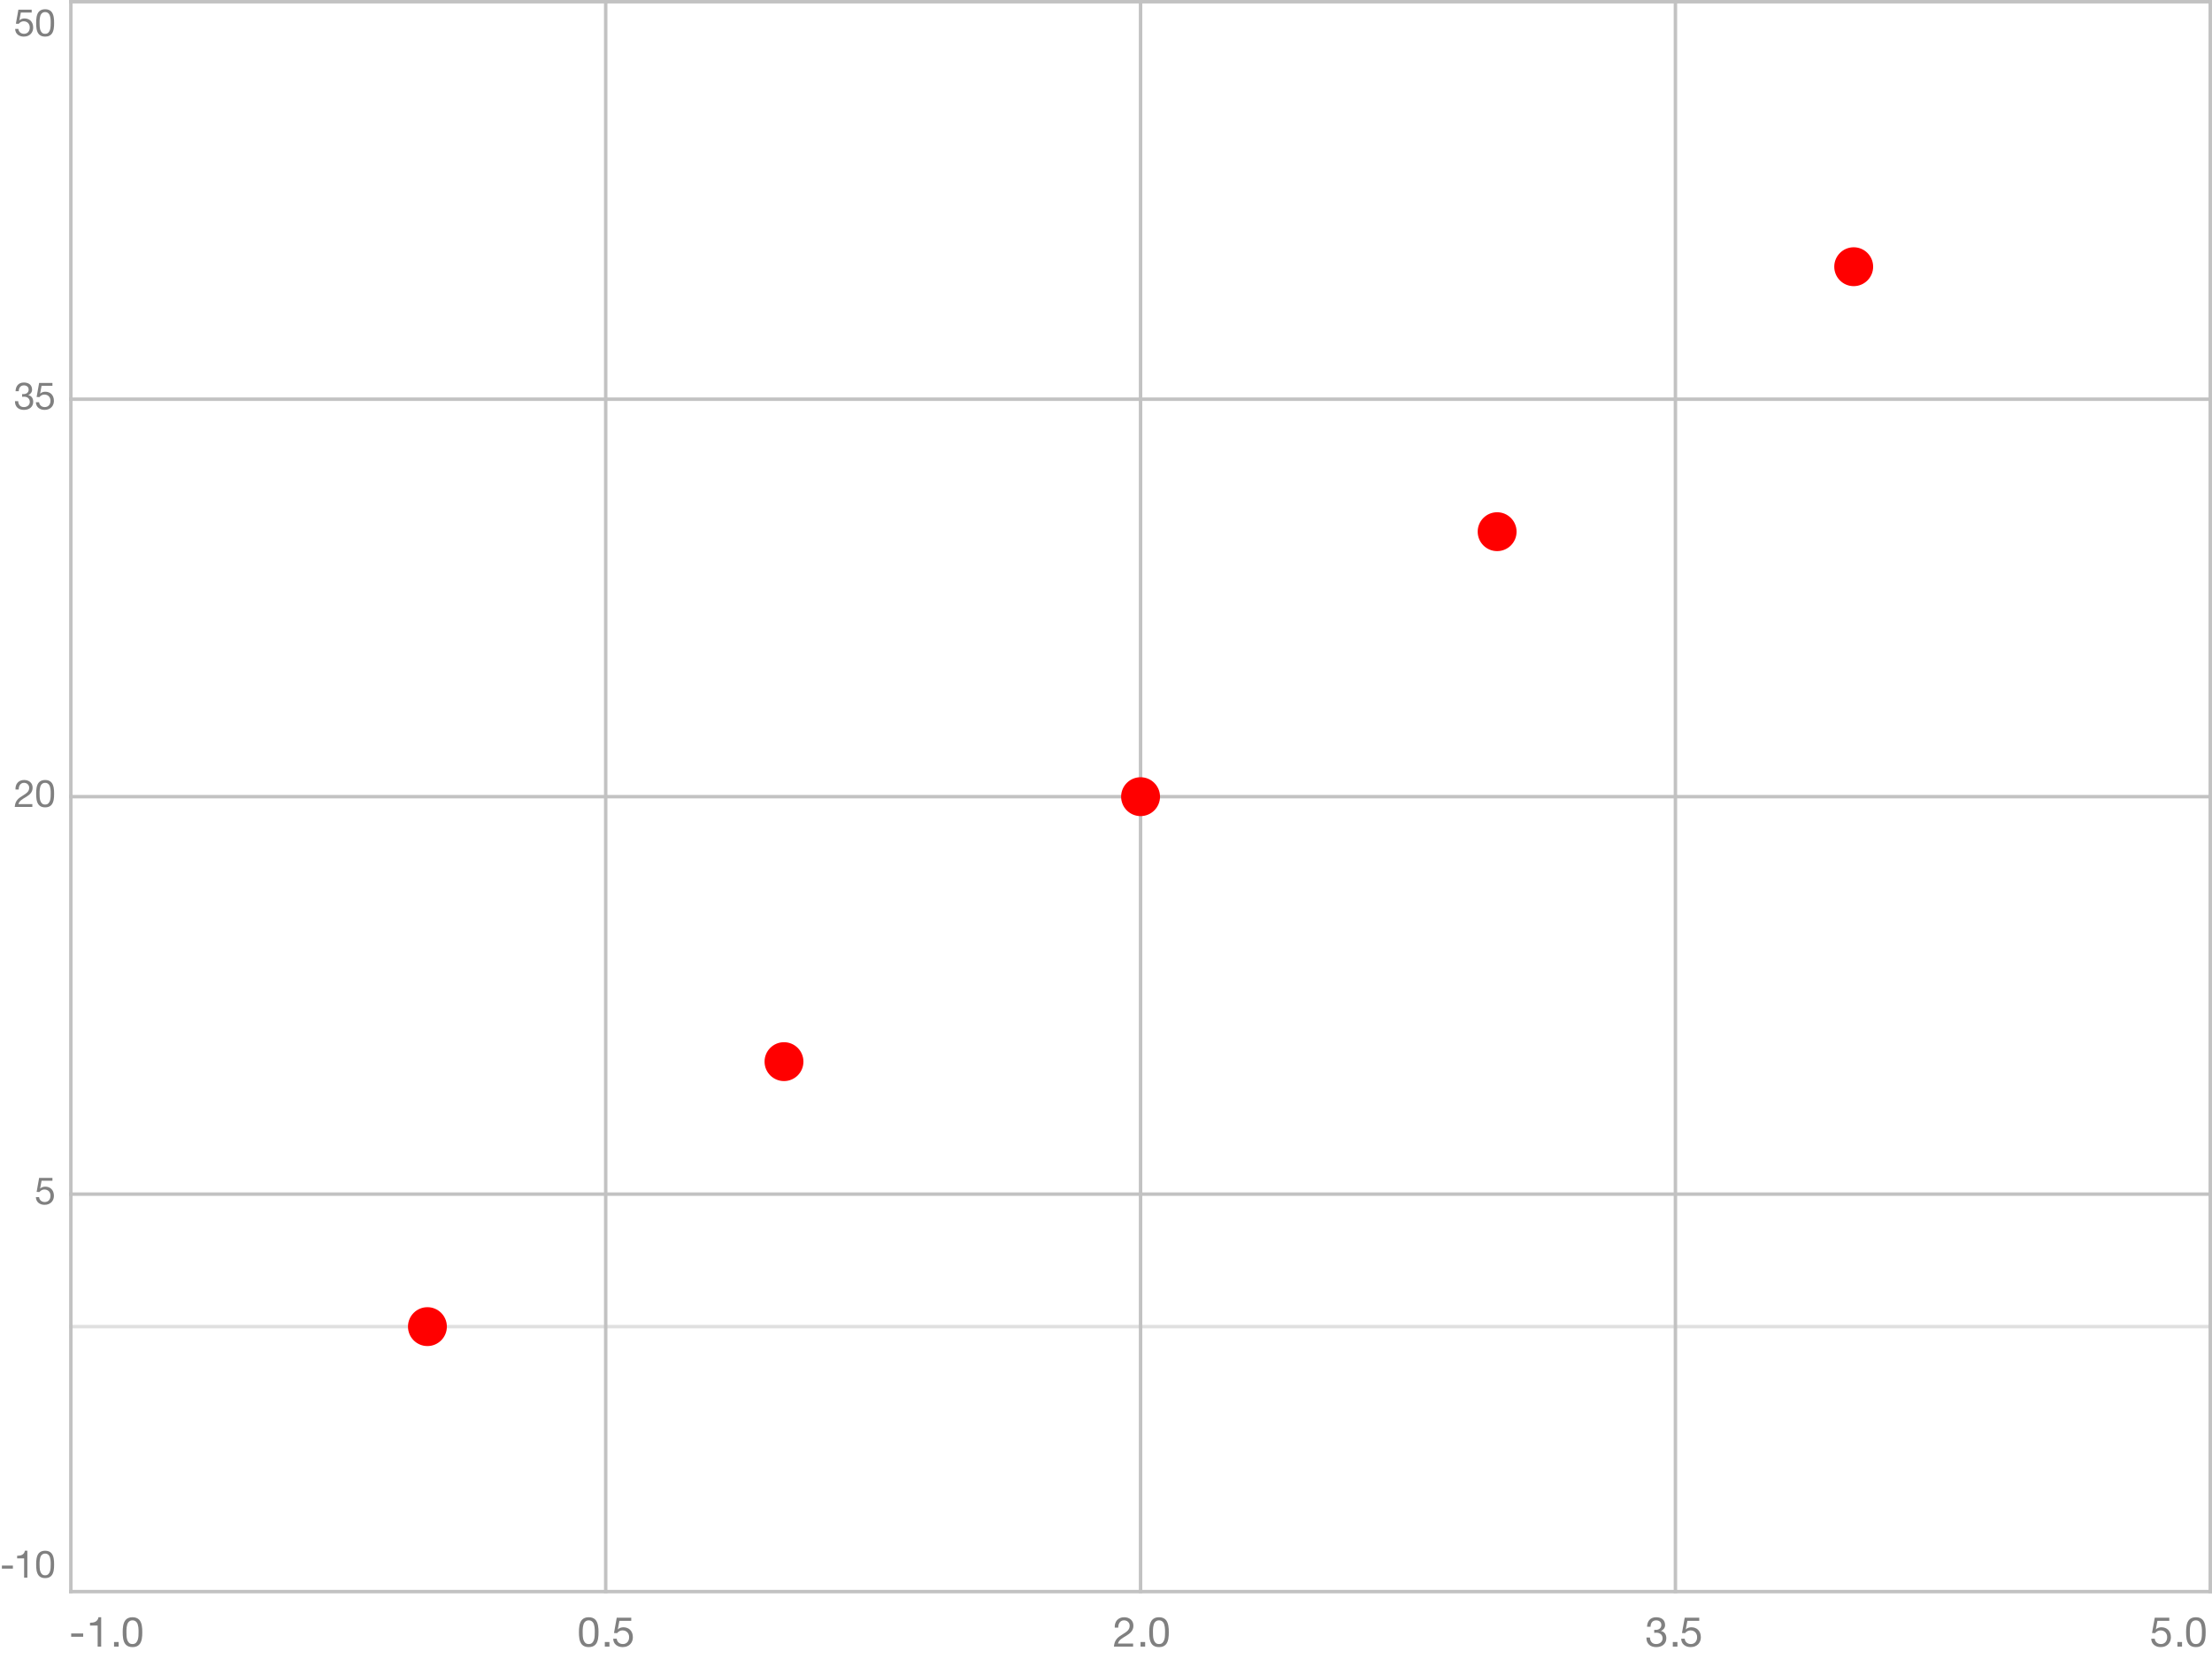
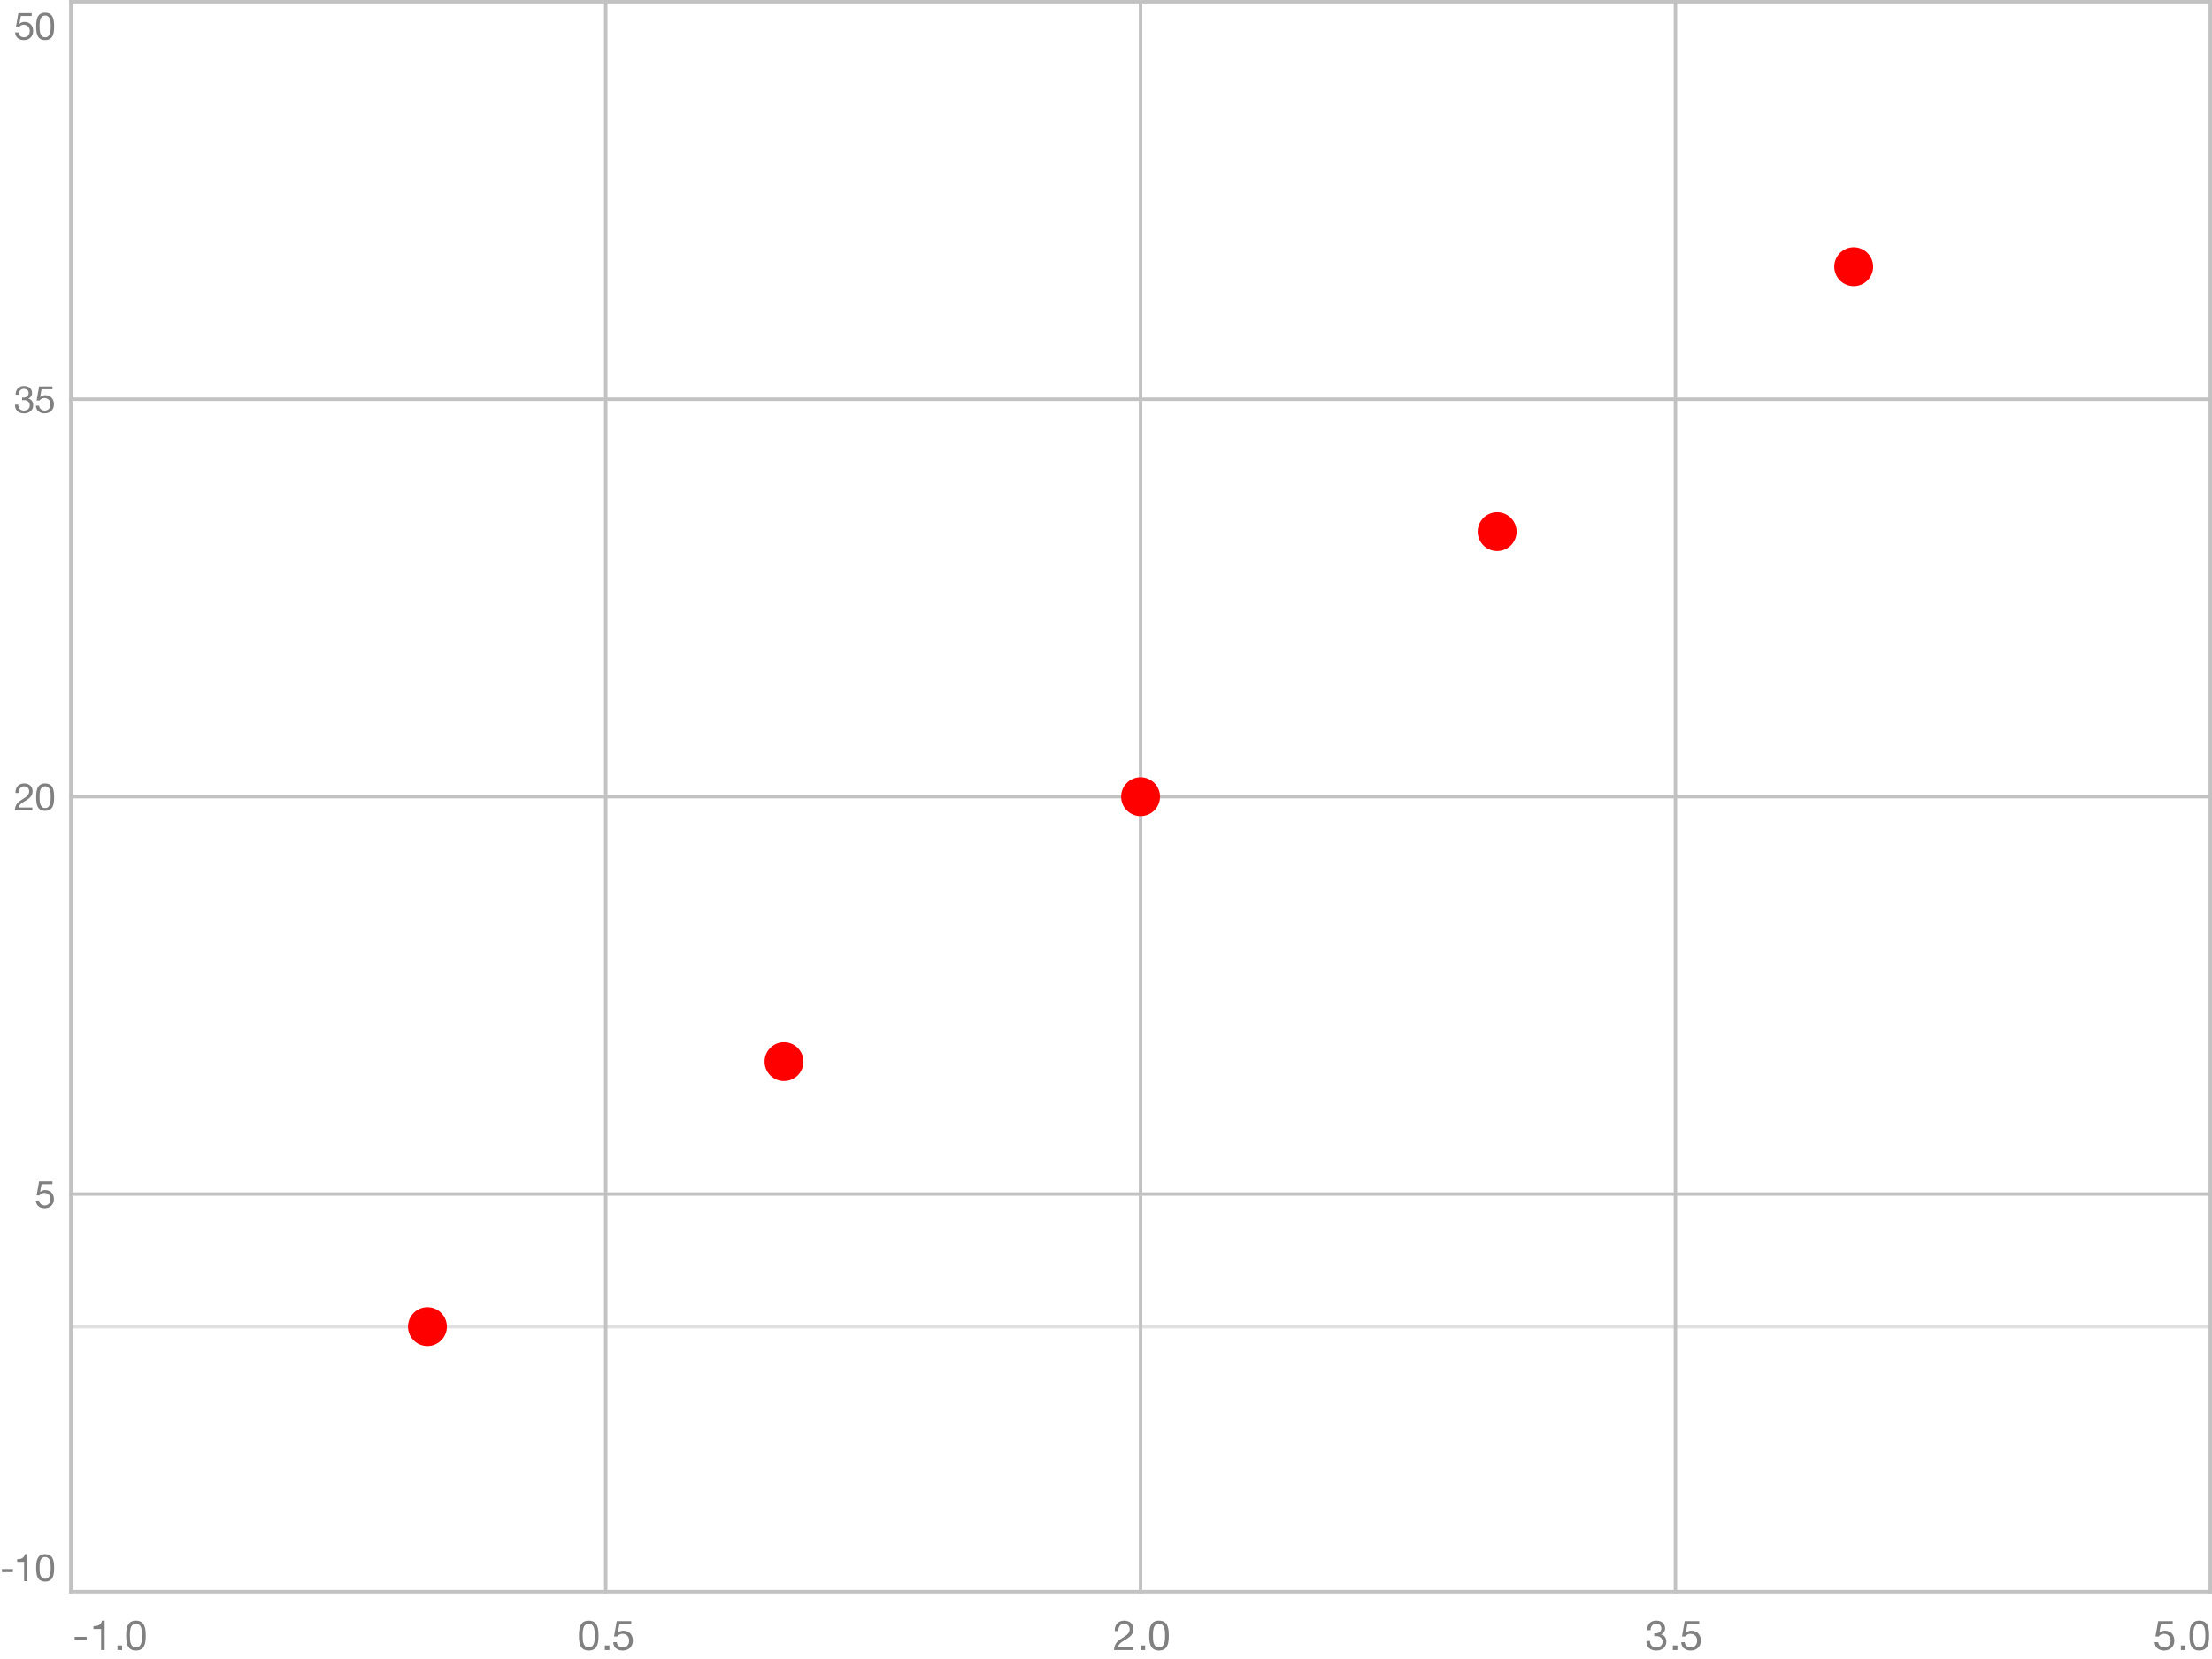
<svg xmlns="http://www.w3.org/2000/svg" color-interpolation="auto" color-rendering="auto" fill="black" fill-opacity="1" font-family="'Dialog'" font-size="12px" font-style="normal" font-weight="normal" height="480" image-rendering="auto" shape-rendering="auto" stroke="black" stroke-dasharray="none" stroke-dashoffset="0" stroke-linecap="square" stroke-linejoin="miter" stroke-miterlimit="10" stroke-opacity="1" stroke-width="1" text-rendering="auto" width="640">
  <defs id="genericDefs" />
  <g>
    <defs id="defs1">
      <clipPath clipPathUnits="userSpaceOnUse" id="clipPath1">
        <path d="M0 0 L22 0 L22 15 L0 15 L0 0 Z" />
      </clipPath>
      <clipPath clipPathUnits="userSpaceOnUse" id="clipPath2">
        <path d="M0 0 L17 0 L17 15 L0 15 L0 0 Z" />
      </clipPath>
      <clipPath clipPathUnits="userSpaceOnUse" id="clipPath3">
        <path d="M0 0 L16 0 L16 14 L0 14 L0 0 Z" />
      </clipPath>
      <clipPath clipPathUnits="userSpaceOnUse" id="clipPath4">
        <path d="M21 1 L639 1 L639 460 L21 460 L21 1 Z" />
      </clipPath>
    </defs>
    <g color-interpolation="linearRGB" color-rendering="optimizeQuality" fill="rgb(194,194,194)" fill-opacity="0.502" image-rendering="optimizeQuality" stroke="rgb(194,194,194)" stroke-opacity="0.502">
      <line fill="none" x1="20.5" x2="639.5" y1="383.833" y2="383.833" />
      <line fill="none" fill-opacity="1" stroke-opacity="1" x1="20.5" x2="639.5" y1="0.5" y2="0.5" />
      <line fill="none" fill-opacity="1" stroke-opacity="1" x1="20.5" x2="639.5" y1="115.5" y2="115.5" />
      <line fill="none" fill-opacity="1" stroke-opacity="1" x1="20.5" x2="639.5" y1="230.5" y2="230.5" />
      <line fill="none" fill-opacity="1" stroke-opacity="1" x1="20.5" x2="639.5" y1="345.5" y2="345.5" />
      <line fill="none" fill-opacity="1" stroke-opacity="1" x1="20.5" x2="639.5" y1="460.5" y2="460.5" />
      <line fill="none" fill-opacity="1" stroke-opacity="1" x1="20.5" x2="20.5" y1="0.5" y2="460.5" />
      <line fill="none" fill-opacity="1" stroke-opacity="1" x1="175.25" x2="175.25" y1="0.5" y2="460.5" />
      <line fill="none" fill-opacity="1" stroke-opacity="1" x1="330" x2="330" y1="0.5" y2="460.5" />
      <line fill="none" fill-opacity="1" stroke-opacity="1" x1="484.75" x2="484.75" y1="0.5" y2="460.5" />
      <line fill="none" fill-opacity="1" stroke-opacity="1" x1="639.5" x2="639.5" y1="0.5" y2="460.5" />
    </g>
-     <g color-interpolation="linearRGB" color-rendering="optimizeQuality" fill="gray" font-family="'Helvetica Neue'" image-rendering="optimizeQuality" stroke="gray" transform="translate(20,465)">
+     <g color-interpolation="linearRGB" color-rendering="optimizeQuality" fill="gray" font-family="'Helvetica Neue'" image-rendering="optimizeQuality" stroke="gray" transform="translate(21,466)">
      <path clip-path="url(#clipPath1)" d="M0.6 7.608 L0.6 8.568 L4.068 8.568 L4.068 7.608 ZM9.272 11.424 L9.272 2.916 L8.492 2.916 Q8.408 3.396 8.18 3.708 Q7.952 4.02 7.622 4.2 Q7.292 4.38 6.884 4.446 Q6.476 4.512 6.044 4.512 L6.044 5.328 L8.252 5.328 L8.252 11.424 ZM12.996 10.092 L12.996 11.424 L14.328 11.424 L14.328 10.092 ZM16.584 7.236 Q16.584 6.924 16.59 6.546 Q16.596 6.168 16.65 5.79 Q16.704 5.412 16.806 5.052 Q16.908 4.692 17.106 4.422 Q17.304 4.152 17.604 3.984 Q17.904 3.816 18.336 3.816 Q18.768 3.816 19.068 3.984 Q19.368 4.152 19.566 4.422 Q19.764 4.692 19.866 5.052 Q19.968 5.412 20.022 5.79 Q20.076 6.168 20.082 6.546 Q20.088 6.924 20.088 7.236 Q20.088 7.716 20.058 8.31 Q20.028 8.904 19.866 9.426 Q19.704 9.948 19.344 10.308 Q18.984 10.668 18.336 10.668 Q17.688 10.668 17.328 10.308 Q16.968 9.948 16.806 9.426 Q16.644 8.904 16.614 8.31 Q16.584 7.716 16.584 7.236 ZM15.504 7.248 Q15.504 7.716 15.528 8.22 Q15.552 8.724 15.648 9.204 Q15.744 9.684 15.924 10.11 Q16.104 10.536 16.416 10.86 Q16.728 11.184 17.202 11.37 Q17.676 11.556 18.336 11.556 Q19.008 11.556 19.476 11.37 Q19.944 11.184 20.256 10.86 Q20.568 10.536 20.748 10.11 Q20.928 9.684 21.024 9.204 Q21.12 8.724 21.144 8.22 Q21.168 7.716 21.168 7.248 Q21.168 6.78 21.144 6.276 Q21.12 5.772 21.024 5.292 Q20.928 4.812 20.748 4.38 Q20.568 3.948 20.256 3.624 Q19.944 3.3 19.47 3.108 Q18.996 2.916 18.336 2.916 Q17.676 2.916 17.202 3.108 Q16.728 3.3 16.416 3.624 Q16.104 3.948 15.924 4.38 Q15.744 4.812 15.648 5.292 Q15.552 5.772 15.528 6.276 Q15.504 6.78 15.504 7.248 Z" stroke="none" />
    </g>
-     <g color-interpolation="linearRGB" color-rendering="optimizeQuality" fill="gray" font-family="'Helvetica Neue'" image-rendering="optimizeQuality" stroke="gray" transform="translate(167,465)">
+     <g color-interpolation="linearRGB" color-rendering="optimizeQuality" fill="gray" font-family="'Helvetica Neue'" image-rendering="optimizeQuality" stroke="gray" transform="translate(167,466)">
      <path clip-path="url(#clipPath2)" d="M1.584 7.236 Q1.584 6.924 1.59 6.546 Q1.596 6.168 1.65 5.79 Q1.704 5.412 1.806 5.052 Q1.908 4.692 2.106 4.422 Q2.304 4.152 2.604 3.984 Q2.904 3.816 3.336 3.816 Q3.768 3.816 4.068 3.984 Q4.368 4.152 4.566 4.422 Q4.764 4.692 4.866 5.052 Q4.968 5.412 5.022 5.79 Q5.076 6.168 5.082 6.546 Q5.088 6.924 5.088 7.236 Q5.088 7.716 5.058 8.31 Q5.028 8.904 4.866 9.426 Q4.704 9.948 4.344 10.308 Q3.984 10.668 3.336 10.668 Q2.688 10.668 2.328 10.308 Q1.968 9.948 1.806 9.426 Q1.644 8.904 1.614 8.31 Q1.584 7.716 1.584 7.236 ZM0.504 7.248 Q0.504 7.716 0.528 8.22 Q0.552 8.724 0.648 9.204 Q0.744 9.684 0.924 10.11 Q1.104 10.536 1.416 10.86 Q1.728 11.184 2.202 11.37 Q2.676 11.556 3.336 11.556 Q4.008 11.556 4.476 11.37 Q4.944 11.184 5.256 10.86 Q5.568 10.536 5.748 10.11 Q5.928 9.684 6.024 9.204 Q6.12 8.724 6.144 8.22 Q6.168 7.716 6.168 7.248 Q6.168 6.78 6.144 6.276 Q6.12 5.772 6.024 5.292 Q5.928 4.812 5.748 4.38 Q5.568 3.948 5.256 3.624 Q4.944 3.3 4.47 3.108 Q3.996 2.916 3.336 2.916 Q2.676 2.916 2.202 3.108 Q1.728 3.3 1.416 3.624 Q1.104 3.948 0.924 4.38 Q0.744 4.812 0.648 5.292 Q0.552 5.772 0.528 6.276 Q0.504 6.78 0.504 7.248 ZM7.996 10.092 L7.996 11.424 L9.328 11.424 L9.328 10.092 ZM15.64 3.96 L15.64 3.06 L11.44 3.06 L10.648 7.476 L11.524 7.524 Q11.824 7.164 12.214 6.942 Q12.604 6.72 13.108 6.72 Q13.54 6.72 13.894 6.864 Q14.248 7.008 14.5 7.266 Q14.752 7.524 14.89 7.878 Q15.028 8.232 15.028 8.652 Q15.028 9.156 14.884 9.534 Q14.74 9.912 14.494 10.164 Q14.248 10.416 13.918 10.542 Q13.588 10.668 13.228 10.668 Q12.844 10.668 12.526 10.554 Q12.208 10.44 11.974 10.23 Q11.74 10.02 11.602 9.738 Q11.464 9.456 11.44 9.132 L10.42 9.132 Q10.432 9.708 10.648 10.164 Q10.864 10.62 11.236 10.926 Q11.608 11.232 12.094 11.394 Q12.58 11.556 13.132 11.556 Q13.876 11.556 14.434 11.322 Q14.992 11.088 15.364 10.692 Q15.736 10.296 15.922 9.786 Q16.108 9.276 16.108 8.736 Q16.108 8.004 15.892 7.458 Q15.676 6.912 15.304 6.546 Q14.932 6.18 14.428 6 Q13.924 5.82 13.36 5.82 Q12.928 5.82 12.49 5.97 Q12.052 6.12 11.776 6.432 L11.752 6.408 L12.208 3.96 Z" stroke="none" />
    </g>
-     <g color-interpolation="linearRGB" color-rendering="optimizeQuality" fill="gray" font-family="'Helvetica Neue'" image-rendering="optimizeQuality" stroke="gray" transform="translate(322,465)">
+     <g color-interpolation="linearRGB" color-rendering="optimizeQuality" fill="gray" font-family="'Helvetica Neue'" image-rendering="optimizeQuality" stroke="gray" transform="translate(322,466)">
      <path clip-path="url(#clipPath2)" d="M0.528 5.928 L1.548 5.928 Q1.536 5.544 1.626 5.166 Q1.716 4.788 1.92 4.488 Q2.124 4.188 2.442 4.002 Q2.76 3.816 3.204 3.816 Q3.54 3.816 3.84 3.924 Q4.14 4.032 4.362 4.236 Q4.584 4.44 4.716 4.722 Q4.848 5.004 4.848 5.352 Q4.848 5.796 4.71 6.132 Q4.572 6.468 4.302 6.756 Q4.032 7.044 3.624 7.326 Q3.216 7.608 2.676 7.944 Q2.232 8.208 1.824 8.508 Q1.416 8.808 1.092 9.204 Q0.768 9.6 0.558 10.134 Q0.348 10.668 0.288 11.424 L5.844 11.424 L5.844 10.524 L1.476 10.524 Q1.548 10.128 1.782 9.822 Q2.016 9.516 2.346 9.252 Q2.676 8.988 3.072 8.754 Q3.468 8.52 3.864 8.28 Q4.26 8.028 4.632 7.752 Q5.004 7.476 5.292 7.134 Q5.58 6.792 5.754 6.36 Q5.928 5.928 5.928 5.364 Q5.928 4.764 5.718 4.308 Q5.508 3.852 5.148 3.546 Q4.788 3.24 4.302 3.078 Q3.816 2.916 3.264 2.916 Q2.592 2.916 2.064 3.144 Q1.536 3.372 1.182 3.774 Q0.828 4.176 0.66 4.728 Q0.492 5.28 0.528 5.928 ZM7.996 10.092 L7.996 11.424 L9.328 11.424 L9.328 10.092 ZM11.584 7.236 Q11.584 6.924 11.59 6.546 Q11.596 6.168 11.65 5.79 Q11.704 5.412 11.806 5.052 Q11.908 4.692 12.106 4.422 Q12.304 4.152 12.604 3.984 Q12.904 3.816 13.336 3.816 Q13.768 3.816 14.068 3.984 Q14.368 4.152 14.566 4.422 Q14.764 4.692 14.866 5.052 Q14.968 5.412 15.022 5.79 Q15.076 6.168 15.082 6.546 Q15.088 6.924 15.088 7.236 Q15.088 7.716 15.058 8.31 Q15.028 8.904 14.866 9.426 Q14.704 9.948 14.344 10.308 Q13.984 10.668 13.336 10.668 Q12.688 10.668 12.328 10.308 Q11.968 9.948 11.806 9.426 Q11.644 8.904 11.614 8.31 Q11.584 7.716 11.584 7.236 ZM10.504 7.248 Q10.504 7.716 10.528 8.22 Q10.552 8.724 10.648 9.204 Q10.744 9.684 10.924 10.11 Q11.104 10.536 11.416 10.86 Q11.728 11.184 12.202 11.37 Q12.676 11.556 13.336 11.556 Q14.008 11.556 14.476 11.37 Q14.944 11.184 15.256 10.86 Q15.568 10.536 15.748 10.11 Q15.928 9.684 16.024 9.204 Q16.12 8.724 16.144 8.22 Q16.168 7.716 16.168 7.248 Q16.168 6.78 16.144 6.276 Q16.12 5.772 16.024 5.292 Q15.928 4.812 15.748 4.38 Q15.568 3.948 15.256 3.624 Q14.944 3.3 14.47 3.108 Q13.996 2.916 13.336 2.916 Q12.676 2.916 12.202 3.108 Q11.728 3.3 11.416 3.624 Q11.104 3.948 10.924 4.38 Q10.744 4.812 10.648 5.292 Q10.552 5.772 10.528 6.276 Q10.504 6.78 10.504 7.248 Z" stroke="none" />
    </g>
-     <g color-interpolation="linearRGB" color-rendering="optimizeQuality" fill="gray" font-family="'Helvetica Neue'" image-rendering="optimizeQuality" stroke="gray" transform="translate(476,465)">
+     <g color-interpolation="linearRGB" color-rendering="optimizeQuality" fill="gray" font-family="'Helvetica Neue'" image-rendering="optimizeQuality" stroke="gray" transform="translate(476,466)">
      <path clip-path="url(#clipPath2)" d="M2.616 6.564 L2.616 7.428 Q2.904 7.392 3.228 7.392 Q3.612 7.392 3.942 7.494 Q4.272 7.596 4.512 7.806 Q4.752 8.016 4.896 8.322 Q5.04 8.628 5.04 9.024 Q5.04 9.408 4.89 9.714 Q4.74 10.02 4.488 10.23 Q4.236 10.44 3.9 10.554 Q3.564 10.668 3.192 10.668 Q2.316 10.668 1.86 10.146 Q1.404 9.624 1.38 8.796 L0.36 8.796 Q0.348 9.456 0.546 9.972 Q0.744 10.488 1.116 10.842 Q1.488 11.196 2.016 11.376 Q2.544 11.556 3.192 11.556 Q3.792 11.556 4.326 11.394 Q4.86 11.232 5.256 10.908 Q5.652 10.584 5.886 10.098 Q6.12 9.612 6.12 8.976 Q6.12 8.208 5.742 7.644 Q5.364 7.08 4.584 6.912 L4.584 6.888 Q5.088 6.66 5.424 6.216 Q5.76 5.772 5.76 5.196 Q5.76 4.608 5.562 4.176 Q5.364 3.744 5.016 3.468 Q4.668 3.192 4.194 3.054 Q3.72 2.916 3.168 2.916 Q2.532 2.916 2.046 3.12 Q1.56 3.324 1.236 3.684 Q0.912 4.044 0.738 4.548 Q0.564 5.052 0.54 5.664 L1.56 5.664 Q1.56 5.292 1.656 4.956 Q1.752 4.62 1.95 4.368 Q2.148 4.116 2.454 3.966 Q2.76 3.816 3.168 3.816 Q3.816 3.816 4.248 4.158 Q4.68 4.5 4.68 5.184 Q4.68 5.52 4.548 5.784 Q4.416 6.048 4.194 6.222 Q3.972 6.396 3.678 6.486 Q3.384 6.576 3.06 6.576 L2.844 6.576 Q2.784 6.576 2.724 6.576 Q2.676 6.576 2.616 6.564 ZM7.996 10.092 L7.996 11.424 L9.328 11.424 L9.328 10.092 ZM15.64 3.96 L15.64 3.06 L11.44 3.06 L10.648 7.476 L11.524 7.524 Q11.824 7.164 12.214 6.942 Q12.604 6.72 13.108 6.72 Q13.54 6.72 13.894 6.864 Q14.248 7.008 14.5 7.266 Q14.752 7.524 14.89 7.878 Q15.028 8.232 15.028 8.652 Q15.028 9.156 14.884 9.534 Q14.74 9.912 14.494 10.164 Q14.248 10.416 13.918 10.542 Q13.588 10.668 13.228 10.668 Q12.844 10.668 12.526 10.554 Q12.208 10.44 11.974 10.23 Q11.74 10.02 11.602 9.738 Q11.464 9.456 11.44 9.132 L10.42 9.132 Q10.432 9.708 10.648 10.164 Q10.864 10.62 11.236 10.926 Q11.608 11.232 12.094 11.394 Q12.58 11.556 13.132 11.556 Q13.876 11.556 14.434 11.322 Q14.992 11.088 15.364 10.692 Q15.736 10.296 15.922 9.786 Q16.108 9.276 16.108 8.736 Q16.108 8.004 15.892 7.458 Q15.676 6.912 15.304 6.546 Q14.932 6.18 14.428 6 Q13.924 5.82 13.36 5.82 Q12.928 5.82 12.49 5.97 Q12.052 6.12 11.776 6.432 L11.752 6.408 L12.208 3.96 Z" stroke="none" />
    </g>
-     <g color-interpolation="linearRGB" color-rendering="optimizeQuality" fill="gray" font-family="'Helvetica Neue'" image-rendering="optimizeQuality" stroke="gray" transform="translate(622,465)">
+     <g color-interpolation="linearRGB" color-rendering="optimizeQuality" fill="gray" font-family="'Helvetica Neue'" image-rendering="optimizeQuality" stroke="gray" transform="translate(623,466)">
      <path clip-path="url(#clipPath2)" d="M5.64 3.96 L5.64 3.06 L1.44 3.06 L0.648 7.476 L1.524 7.524 Q1.824 7.164 2.214 6.942 Q2.604 6.72 3.108 6.72 Q3.54 6.72 3.894 6.864 Q4.248 7.008 4.5 7.266 Q4.752 7.524 4.89 7.878 Q5.028 8.232 5.028 8.652 Q5.028 9.156 4.884 9.534 Q4.74 9.912 4.494 10.164 Q4.248 10.416 3.918 10.542 Q3.588 10.668 3.228 10.668 Q2.844 10.668 2.526 10.554 Q2.208 10.44 1.974 10.23 Q1.74 10.02 1.602 9.738 Q1.464 9.456 1.44 9.132 L0.42 9.132 Q0.432 9.708 0.648 10.164 Q0.864 10.62 1.236 10.926 Q1.608 11.232 2.094 11.394 Q2.58 11.556 3.132 11.556 Q3.876 11.556 4.434 11.322 Q4.992 11.088 5.364 10.692 Q5.736 10.296 5.922 9.786 Q6.108 9.276 6.108 8.736 Q6.108 8.004 5.892 7.458 Q5.676 6.912 5.304 6.546 Q4.932 6.18 4.428 6 Q3.924 5.82 3.36 5.82 Q2.928 5.82 2.49 5.97 Q2.052 6.12 1.776 6.432 L1.752 6.408 L2.208 3.96 ZM7.996 10.092 L7.996 11.424 L9.328 11.424 L9.328 10.092 ZM11.584 7.236 Q11.584 6.924 11.59 6.546 Q11.596 6.168 11.65 5.79 Q11.704 5.412 11.806 5.052 Q11.908 4.692 12.106 4.422 Q12.304 4.152 12.604 3.984 Q12.904 3.816 13.336 3.816 Q13.768 3.816 14.068 3.984 Q14.368 4.152 14.566 4.422 Q14.764 4.692 14.866 5.052 Q14.968 5.412 15.022 5.79 Q15.076 6.168 15.082 6.546 Q15.088 6.924 15.088 7.236 Q15.088 7.716 15.058 8.31 Q15.028 8.904 14.866 9.426 Q14.704 9.948 14.344 10.308 Q13.984 10.668 13.336 10.668 Q12.688 10.668 12.328 10.308 Q11.968 9.948 11.806 9.426 Q11.644 8.904 11.614 8.31 Q11.584 7.716 11.584 7.236 ZM10.504 7.248 Q10.504 7.716 10.528 8.22 Q10.552 8.724 10.648 9.204 Q10.744 9.684 10.924 10.11 Q11.104 10.536 11.416 10.86 Q11.728 11.184 12.202 11.37 Q12.676 11.556 13.336 11.556 Q14.008 11.556 14.476 11.37 Q14.944 11.184 15.256 10.86 Q15.568 10.536 15.748 10.11 Q15.928 9.684 16.024 9.204 Q16.12 8.724 16.144 8.22 Q16.168 7.716 16.168 7.248 Q16.168 6.78 16.144 6.276 Q16.12 5.772 16.024 5.292 Q15.928 4.812 15.748 4.38 Q15.568 3.948 15.256 3.624 Q14.944 3.3 14.47 3.108 Q13.996 2.916 13.336 2.916 Q12.676 2.916 12.202 3.108 Q11.728 3.3 11.416 3.624 Q11.104 3.948 10.924 4.38 Q10.744 4.812 10.648 5.292 Q10.552 5.772 10.528 6.276 Q10.504 6.78 10.504 7.248 Z" stroke="none" />
    </g>
-     <g color-interpolation="linearRGB" color-rendering="optimizeQuality" fill="gray" font-family="'Helvetica Neue'" font-size="11px" image-rendering="optimizeQuality" stroke="gray" transform="translate(0,446)">
+     <g color-interpolation="linearRGB" color-rendering="optimizeQuality" fill="gray" font-family="'Helvetica Neue'" font-size="11px" image-rendering="optimizeQuality" stroke="gray" transform="translate(0,447)">
      <path clip-path="url(#clipPath3)" d="M0.55 6.974 L0.55 7.854 L3.729 7.854 L3.729 6.974 ZM7.916 10.472 L7.916 2.673 L7.201 2.673 Q7.124 3.113 6.915 3.399 Q6.706 3.685 6.404 3.85 Q6.101 4.015 5.727 4.075 Q5.353 4.136 4.957 4.136 L4.957 4.884 L6.981 4.884 L6.981 10.472 ZM11.452 6.633 Q11.452 6.347 11.457 6 Q11.463 5.654 11.512 5.308 Q11.562 4.961 11.655 4.631 Q11.749 4.301 11.931 4.053 Q12.112 3.806 12.387 3.652 Q12.662 3.498 13.058 3.498 Q13.454 3.498 13.729 3.652 Q14.004 3.806 14.185 4.053 Q14.367 4.301 14.46 4.631 Q14.554 4.961 14.604 5.308 Q14.653 5.654 14.659 6 Q14.664 6.347 14.664 6.633 Q14.664 7.073 14.636 7.617 Q14.609 8.162 14.46 8.64 Q14.312 9.119 13.982 9.449 Q13.652 9.779 13.058 9.779 Q12.464 9.779 12.134 9.449 Q11.804 9.119 11.655 8.64 Q11.507 8.162 11.479 7.617 Q11.452 7.073 11.452 6.633 ZM10.462 6.644 Q10.462 7.073 10.484 7.535 Q10.506 7.997 10.594 8.437 Q10.682 8.877 10.847 9.268 Q11.012 9.658 11.298 9.955 Q11.584 10.252 12.018 10.422 Q12.453 10.593 13.058 10.593 Q13.674 10.593 14.103 10.422 Q14.532 10.252 14.818 9.955 Q15.104 9.658 15.269 9.268 Q15.434 8.877 15.522 8.437 Q15.61 7.997 15.632 7.535 Q15.654 7.073 15.654 6.644 Q15.654 6.215 15.632 5.753 Q15.61 5.291 15.522 4.851 Q15.434 4.411 15.269 4.015 Q15.104 3.619 14.818 3.322 Q14.532 3.025 14.098 2.849 Q13.663 2.673 13.058 2.673 Q12.453 2.673 12.018 2.849 Q11.584 3.025 11.298 3.322 Q11.012 3.619 10.847 4.015 Q10.682 4.411 10.594 4.851 Q10.506 5.291 10.484 5.753 Q10.462 6.215 10.462 6.644 Z" stroke="none" />
    </g>
-     <g color-interpolation="linearRGB" color-rendering="optimizeQuality" fill="gray" font-family="'Helvetica Neue'" font-size="11px" image-rendering="optimizeQuality" stroke="gray" transform="translate(0,338)">
+     <g color-interpolation="linearRGB" color-rendering="optimizeQuality" fill="gray" font-family="'Helvetica Neue'" font-size="11px" image-rendering="optimizeQuality" stroke="gray" transform="translate(0,339)">
      <path clip-path="url(#clipPath3)" d="M15.17 3.63 L15.17 2.805 L11.32 2.805 L10.594 6.853 L11.397 6.897 Q11.672 6.567 12.03 6.364 Q12.387 6.16 12.849 6.16 Q13.245 6.16 13.569 6.292 Q13.894 6.424 14.125 6.66 Q14.356 6.897 14.482 7.221 Q14.609 7.546 14.609 7.931 Q14.609 8.393 14.477 8.739 Q14.345 9.086 14.12 9.317 Q13.894 9.548 13.591 9.664 Q13.289 9.779 12.959 9.779 Q12.607 9.779 12.316 9.675 Q12.024 9.57 11.809 9.377 Q11.595 9.185 11.469 8.927 Q11.342 8.668 11.32 8.371 L10.385 8.371 Q10.396 8.899 10.594 9.317 Q10.792 9.735 11.133 10.015 Q11.474 10.296 11.919 10.444 Q12.365 10.593 12.871 10.593 Q13.553 10.593 14.065 10.379 Q14.576 10.164 14.917 9.801 Q15.258 9.438 15.428 8.97 Q15.599 8.503 15.599 8.008 Q15.599 7.337 15.401 6.837 Q15.203 6.336 14.862 6 Q14.521 5.665 14.059 5.5 Q13.597 5.335 13.08 5.335 Q12.684 5.335 12.283 5.473 Q11.881 5.61 11.628 5.896 L11.606 5.874 L12.024 3.63 Z" stroke="none" />
    </g>
-     <g color-interpolation="linearRGB" color-rendering="optimizeQuality" fill="gray" font-family="'Helvetica Neue'" font-size="11px" image-rendering="optimizeQuality" stroke="gray" transform="translate(0,223)">
+     <g color-interpolation="linearRGB" color-rendering="optimizeQuality" fill="gray" font-family="'Helvetica Neue'" font-size="11px" image-rendering="optimizeQuality" stroke="gray" transform="translate(0,224)">
      <path clip-path="url(#clipPath3)" d="M4.484 5.434 L5.419 5.434 Q5.408 5.082 5.49 4.736 Q5.573 4.389 5.76 4.114 Q5.947 3.839 6.239 3.668 Q6.53 3.498 6.937 3.498 Q7.245 3.498 7.52 3.597 Q7.795 3.696 7.998 3.883 Q8.202 4.07 8.323 4.329 Q8.444 4.587 8.444 4.906 Q8.444 5.313 8.318 5.621 Q8.191 5.929 7.944 6.193 Q7.696 6.457 7.322 6.715 Q6.948 6.974 6.453 7.282 Q6.046 7.524 5.672 7.799 Q5.298 8.074 5.001 8.437 Q4.704 8.8 4.511 9.29 Q4.319 9.779 4.264 10.472 L9.357 10.472 L9.357 9.647 L5.353 9.647 Q5.419 9.284 5.633 9.004 Q5.848 8.723 6.151 8.481 Q6.453 8.239 6.816 8.024 Q7.179 7.81 7.542 7.59 Q7.905 7.359 8.246 7.106 Q8.587 6.853 8.851 6.54 Q9.115 6.226 9.274 5.83 Q9.434 5.434 9.434 4.917 Q9.434 4.367 9.242 3.949 Q9.049 3.531 8.719 3.251 Q8.389 2.97 7.944 2.821 Q7.498 2.673 6.992 2.673 Q6.376 2.673 5.892 2.882 Q5.408 3.091 5.083 3.459 Q4.759 3.828 4.605 4.334 Q4.451 4.84 4.484 5.434 ZM11.452 6.633 Q11.452 6.347 11.457 6 Q11.463 5.654 11.512 5.308 Q11.562 4.961 11.655 4.631 Q11.749 4.301 11.931 4.053 Q12.112 3.806 12.387 3.652 Q12.662 3.498 13.058 3.498 Q13.454 3.498 13.729 3.652 Q14.004 3.806 14.185 4.053 Q14.367 4.301 14.46 4.631 Q14.554 4.961 14.604 5.308 Q14.653 5.654 14.659 6 Q14.664 6.347 14.664 6.633 Q14.664 7.073 14.636 7.617 Q14.609 8.162 14.46 8.64 Q14.312 9.119 13.982 9.449 Q13.652 9.779 13.058 9.779 Q12.464 9.779 12.134 9.449 Q11.804 9.119 11.655 8.64 Q11.507 8.162 11.479 7.617 Q11.452 7.073 11.452 6.633 ZM10.462 6.644 Q10.462 7.073 10.484 7.535 Q10.506 7.997 10.594 8.437 Q10.682 8.877 10.847 9.268 Q11.012 9.658 11.298 9.955 Q11.584 10.252 12.018 10.422 Q12.453 10.593 13.058 10.593 Q13.674 10.593 14.103 10.422 Q14.532 10.252 14.818 9.955 Q15.104 9.658 15.269 9.268 Q15.434 8.877 15.522 8.437 Q15.61 7.997 15.632 7.535 Q15.654 7.073 15.654 6.644 Q15.654 6.215 15.632 5.753 Q15.61 5.291 15.522 4.851 Q15.434 4.411 15.269 4.015 Q15.104 3.619 14.818 3.322 Q14.532 3.025 14.098 2.849 Q13.663 2.673 13.058 2.673 Q12.453 2.673 12.018 2.849 Q11.584 3.025 11.298 3.322 Q11.012 3.619 10.847 4.015 Q10.682 4.411 10.594 4.851 Q10.506 5.291 10.484 5.753 Q10.462 6.215 10.462 6.644 Z" stroke="none" />
    </g>
-     <g color-interpolation="linearRGB" color-rendering="optimizeQuality" fill="gray" font-family="'Helvetica Neue'" font-size="11px" image-rendering="optimizeQuality" stroke="gray" transform="translate(0,108)">
+     <g color-interpolation="linearRGB" color-rendering="optimizeQuality" fill="gray" font-family="'Helvetica Neue'" font-size="11px" image-rendering="optimizeQuality" stroke="gray" transform="translate(0,109)">
      <path clip-path="url(#clipPath3)" d="M6.398 6.017 L6.398 6.809 Q6.662 6.776 6.959 6.776 Q7.311 6.776 7.614 6.87 Q7.916 6.963 8.136 7.155 Q8.356 7.348 8.488 7.628 Q8.62 7.909 8.62 8.272 Q8.62 8.624 8.482 8.905 Q8.345 9.185 8.114 9.377 Q7.883 9.57 7.575 9.675 Q7.267 9.779 6.926 9.779 Q6.123 9.779 5.705 9.3 Q5.287 8.822 5.265 8.063 L4.33 8.063 Q4.319 8.668 4.5 9.141 Q4.682 9.614 5.023 9.938 Q5.364 10.263 5.848 10.428 Q6.332 10.593 6.926 10.593 Q7.476 10.593 7.965 10.444 Q8.455 10.296 8.818 9.999 Q9.181 9.702 9.396 9.257 Q9.61 8.811 9.61 8.228 Q9.61 7.524 9.264 7.007 Q8.917 6.49 8.202 6.336 L8.202 6.314 Q8.664 6.105 8.972 5.698 Q9.28 5.291 9.28 4.763 Q9.28 4.224 9.098 3.828 Q8.917 3.432 8.598 3.179 Q8.279 2.926 7.845 2.8 Q7.41 2.673 6.904 2.673 Q6.321 2.673 5.875 2.86 Q5.43 3.047 5.133 3.377 Q4.836 3.707 4.676 4.169 Q4.517 4.631 4.495 5.192 L5.43 5.192 Q5.43 4.851 5.518 4.543 Q5.606 4.235 5.787 4.004 Q5.969 3.773 6.25 3.635 Q6.53 3.498 6.904 3.498 Q7.498 3.498 7.894 3.812 Q8.29 4.125 8.29 4.752 Q8.29 5.06 8.169 5.302 Q8.048 5.544 7.845 5.704 Q7.641 5.863 7.372 5.946 Q7.102 6.028 6.805 6.028 L6.607 6.028 Q6.552 6.028 6.497 6.028 Q6.453 6.028 6.398 6.017 ZM15.17 3.63 L15.17 2.805 L11.32 2.805 L10.594 6.853 L11.397 6.897 Q11.672 6.567 12.03 6.364 Q12.387 6.16 12.849 6.16 Q13.245 6.16 13.569 6.292 Q13.894 6.424 14.125 6.66 Q14.356 6.897 14.482 7.221 Q14.609 7.546 14.609 7.931 Q14.609 8.393 14.477 8.739 Q14.345 9.086 14.12 9.317 Q13.894 9.548 13.591 9.664 Q13.289 9.779 12.959 9.779 Q12.607 9.779 12.316 9.675 Q12.024 9.57 11.809 9.377 Q11.595 9.185 11.469 8.927 Q11.342 8.668 11.32 8.371 L10.385 8.371 Q10.396 8.899 10.594 9.317 Q10.792 9.735 11.133 10.015 Q11.474 10.296 11.919 10.444 Q12.365 10.593 12.871 10.593 Q13.553 10.593 14.065 10.379 Q14.576 10.164 14.917 9.801 Q15.258 9.438 15.428 8.97 Q15.599 8.503 15.599 8.008 Q15.599 7.337 15.401 6.837 Q15.203 6.336 14.862 6 Q14.521 5.665 14.059 5.5 Q13.597 5.335 13.08 5.335 Q12.684 5.335 12.283 5.473 Q11.881 5.61 11.628 5.896 L11.606 5.874 L12.024 3.63 Z" stroke="none" />
    </g>
-     <g color-interpolation="linearRGB" color-rendering="optimizeQuality" fill="gray" font-family="'Helvetica Neue'" font-size="11px" image-rendering="optimizeQuality" stroke="gray">
+     <g color-interpolation="linearRGB" color-rendering="optimizeQuality" fill="gray" font-family="'Helvetica Neue'" font-size="11px" image-rendering="optimizeQuality" stroke="gray" transform="translate(0,1)">
      <path clip-path="url(#clipPath3)" d="M9.17 3.63 L9.17 2.805 L5.32 2.805 L4.594 6.853 L5.397 6.897 Q5.672 6.567 6.029 6.364 Q6.387 6.16 6.849 6.16 Q7.245 6.16 7.569 6.292 Q7.894 6.424 8.125 6.66 Q8.356 6.897 8.482 7.221 Q8.609 7.546 8.609 7.931 Q8.609 8.393 8.477 8.739 Q8.345 9.086 8.12 9.317 Q7.894 9.548 7.591 9.664 Q7.289 9.779 6.959 9.779 Q6.607 9.779 6.316 9.675 Q6.024 9.57 5.809 9.377 Q5.595 9.185 5.468 8.927 Q5.342 8.668 5.32 8.371 L4.385 8.371 Q4.396 8.899 4.594 9.317 Q4.792 9.735 5.133 10.015 Q5.474 10.296 5.92 10.444 Q6.365 10.593 6.871 10.593 Q7.553 10.593 8.065 10.379 Q8.576 10.164 8.917 9.801 Q9.258 9.438 9.428 8.97 Q9.599 8.503 9.599 8.008 Q9.599 7.337 9.401 6.837 Q9.203 6.336 8.862 6 Q8.521 5.665 8.059 5.5 Q7.597 5.335 7.08 5.335 Q6.684 5.335 6.282 5.473 Q5.881 5.61 5.628 5.896 L5.606 5.874 L6.024 3.63 ZM11.452 6.633 Q11.452 6.347 11.457 6 Q11.463 5.654 11.512 5.308 Q11.562 4.961 11.655 4.631 Q11.749 4.301 11.931 4.053 Q12.112 3.806 12.387 3.652 Q12.662 3.498 13.058 3.498 Q13.454 3.498 13.729 3.652 Q14.004 3.806 14.185 4.053 Q14.367 4.301 14.46 4.631 Q14.554 4.961 14.604 5.308 Q14.653 5.654 14.659 6 Q14.664 6.347 14.664 6.633 Q14.664 7.073 14.636 7.617 Q14.609 8.162 14.46 8.64 Q14.312 9.119 13.982 9.449 Q13.652 9.779 13.058 9.779 Q12.464 9.779 12.134 9.449 Q11.804 9.119 11.655 8.64 Q11.507 8.162 11.479 7.617 Q11.452 7.073 11.452 6.633 ZM10.462 6.644 Q10.462 7.073 10.484 7.535 Q10.506 7.997 10.594 8.437 Q10.682 8.877 10.847 9.268 Q11.012 9.658 11.298 9.955 Q11.584 10.252 12.018 10.422 Q12.453 10.593 13.058 10.593 Q13.674 10.593 14.103 10.422 Q14.532 10.252 14.818 9.955 Q15.104 9.658 15.269 9.268 Q15.434 8.877 15.522 8.437 Q15.61 7.997 15.632 7.535 Q15.654 7.073 15.654 6.644 Q15.654 6.215 15.632 5.753 Q15.61 5.291 15.522 4.851 Q15.434 4.411 15.269 4.015 Q15.104 3.619 14.818 3.322 Q14.532 3.025 14.098 2.849 Q13.663 2.673 13.058 2.673 Q12.453 2.673 12.018 2.849 Q11.584 3.025 11.298 3.322 Q11.012 3.619 10.847 4.015 Q10.682 4.411 10.594 4.851 Q10.506 5.291 10.484 5.753 Q10.462 6.215 10.462 6.644 Z" stroke="none" />
    </g>
    <g color-interpolation="linearRGB" color-rendering="optimizeQuality" fill="red" image-rendering="optimizeQuality" stroke="red">
      <circle clip-path="url(#clipPath4)" cx="123.667" cy="383.833" r="5" stroke="none" />
      <circle clip-path="url(#clipPath4)" cx="123.667" cy="383.833" fill="none" r="5" stroke-linecap="round" stroke-linejoin="round" stroke-width="1.25" />
      <circle clip-path="url(#clipPath4)" cx="226.833" cy="307.167" r="5" stroke="none" stroke-linecap="round" stroke-linejoin="round" stroke-width="1.25" />
      <circle clip-path="url(#clipPath4)" cx="226.833" cy="307.167" fill="none" r="5" stroke-linecap="round" stroke-linejoin="round" stroke-width="1.25" />
      <circle clip-path="url(#clipPath4)" cx="330" cy="230.5" r="5" stroke="none" stroke-linecap="round" stroke-linejoin="round" stroke-width="1.25" />
      <circle clip-path="url(#clipPath4)" cx="330" cy="230.5" fill="none" r="5" stroke-linecap="round" stroke-linejoin="round" stroke-width="1.25" />
      <circle clip-path="url(#clipPath4)" cx="433.167" cy="153.833" r="5" stroke="none" stroke-linecap="round" stroke-linejoin="round" stroke-width="1.25" />
      <circle clip-path="url(#clipPath4)" cx="433.167" cy="153.833" fill="none" r="5" stroke-linecap="round" stroke-linejoin="round" stroke-width="1.25" />
      <circle clip-path="url(#clipPath4)" cx="536.333" cy="77.167" r="5" stroke="none" stroke-linecap="round" stroke-linejoin="round" stroke-width="1.25" />
      <circle clip-path="url(#clipPath4)" cx="536.333" cy="77.167" fill="none" r="5" stroke-linecap="round" stroke-linejoin="round" stroke-width="1.25" />
    </g>
  </g>
</svg>
